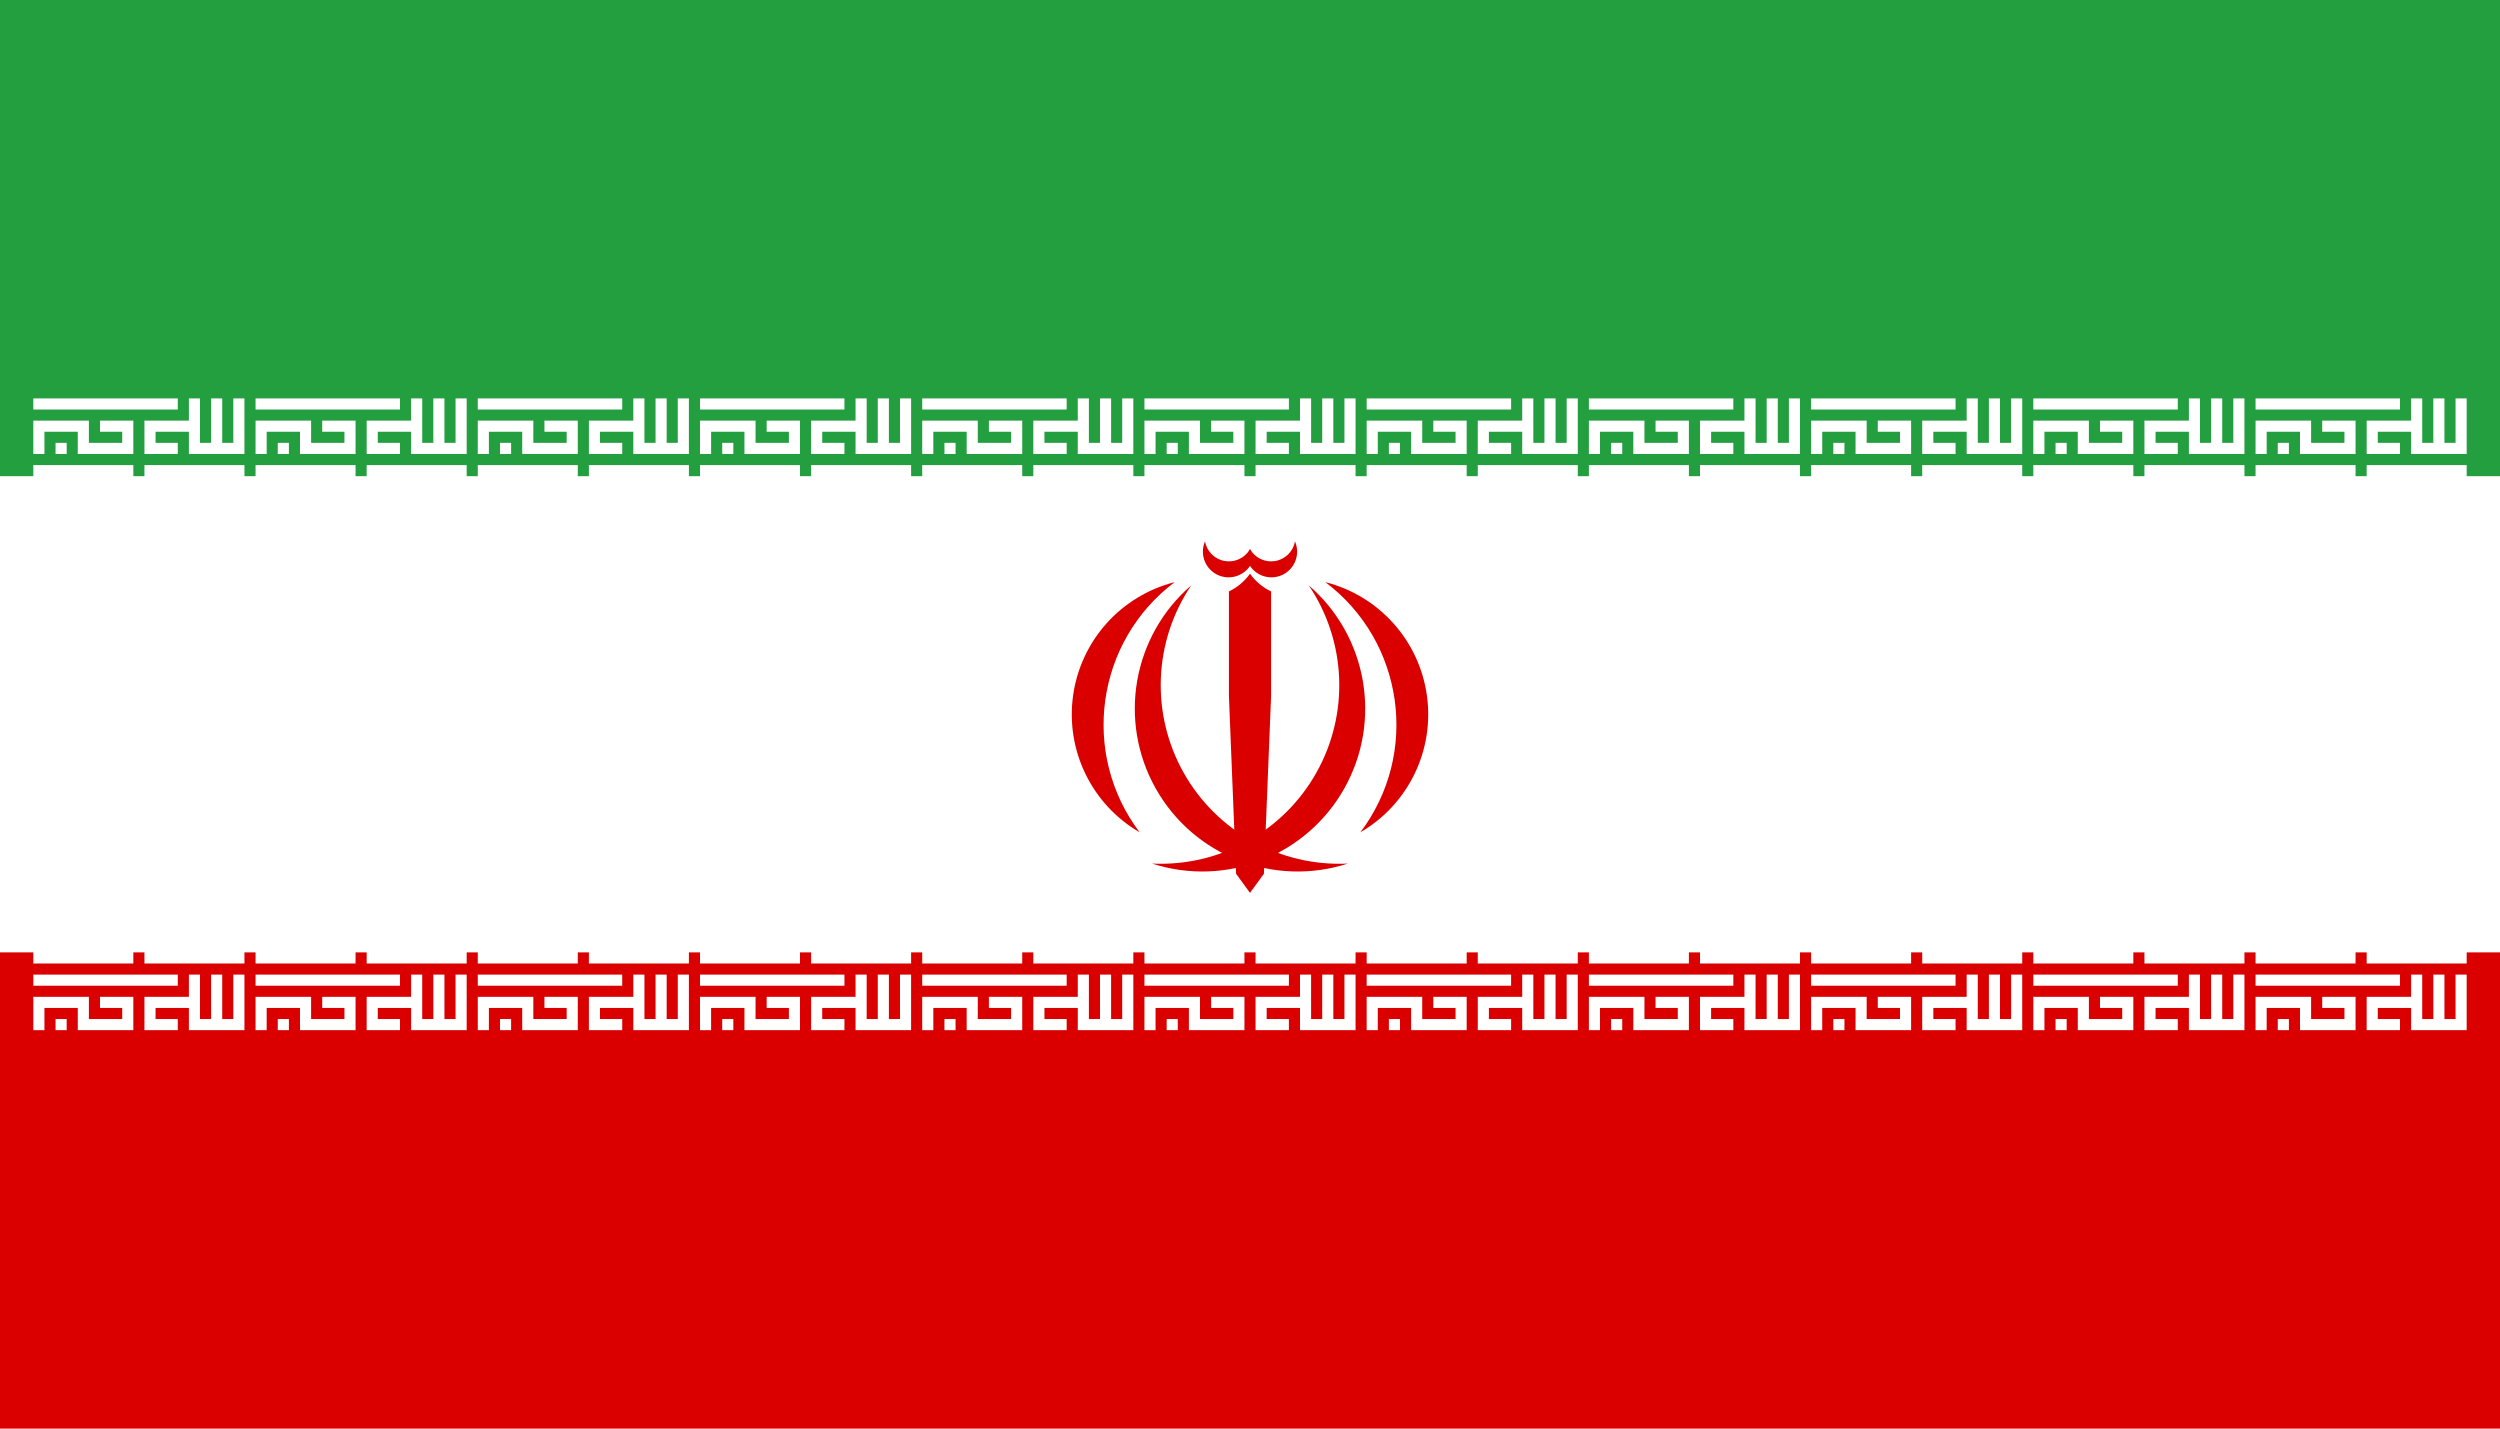
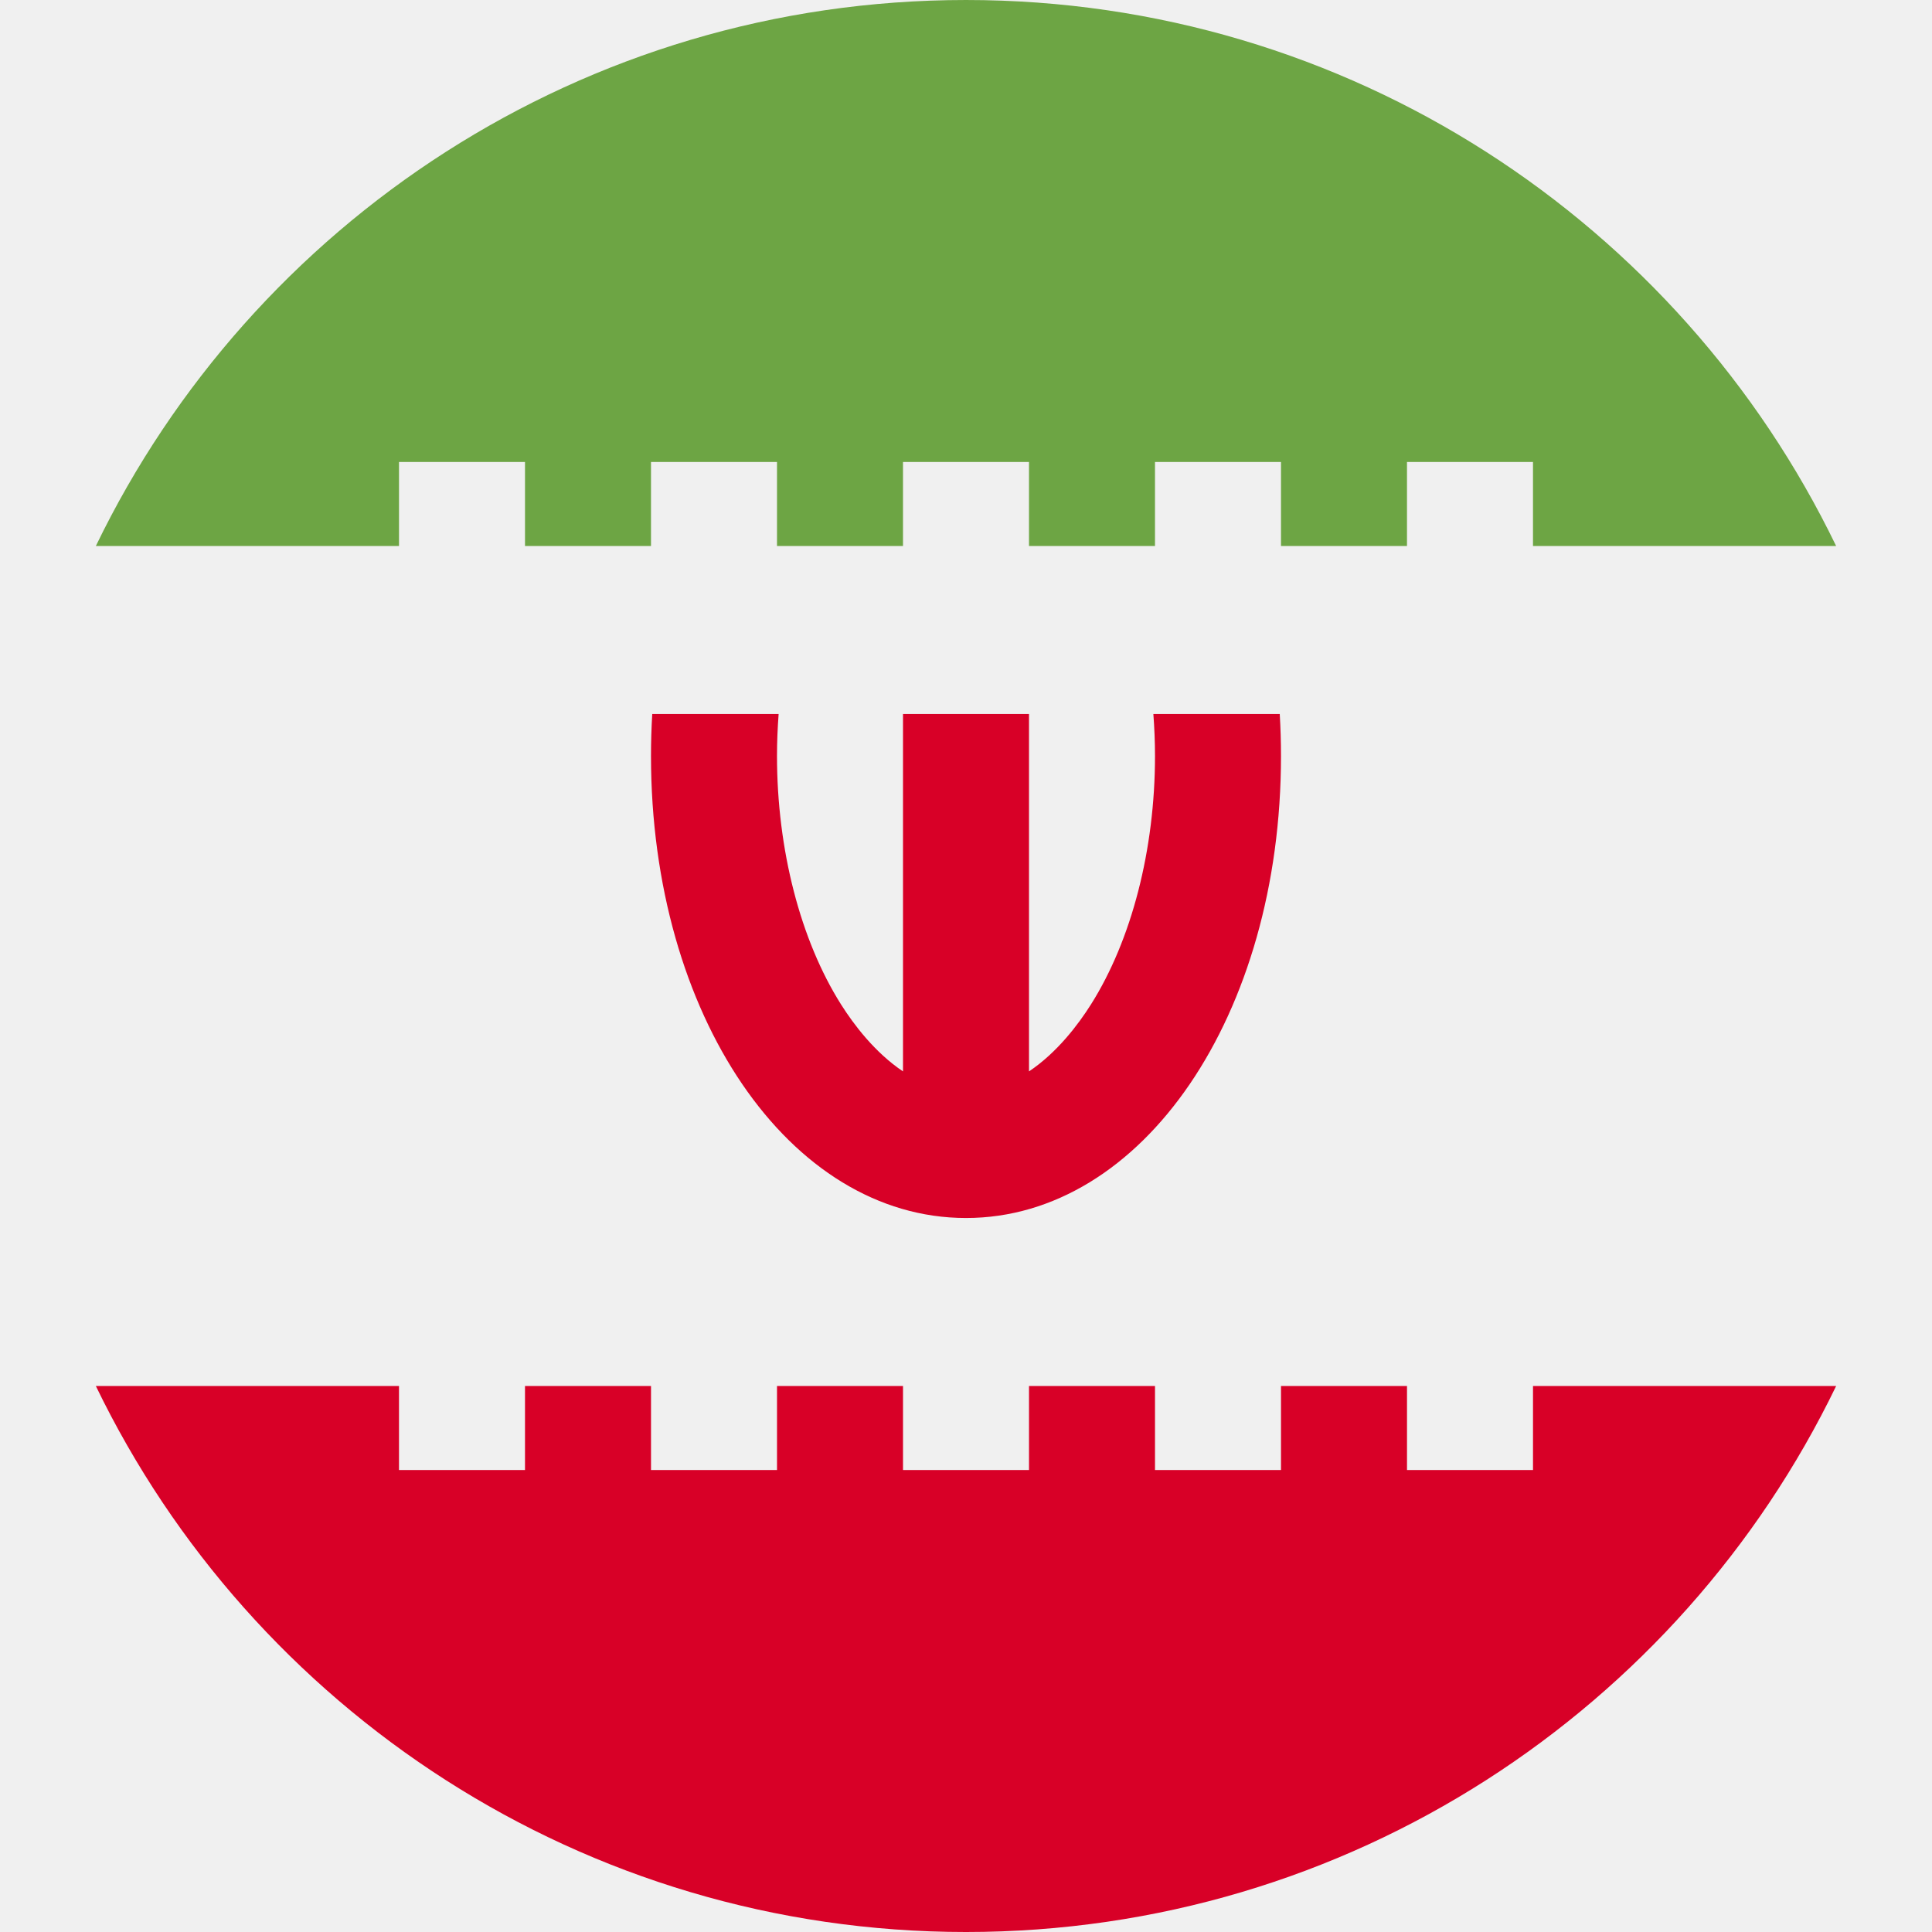
- <svg xmlns="http://www.w3.org/2000/svg" xmlns:xlink="http://www.w3.org/1999/xlink" width="630" height="360">
-   <path fill="#da0000" d="M0 0h630v360H0z" />
-   <path fill="#fff" d="M0 0h630v240H0z" />
-   <path fill="#239f40" d="M0 0h630v120H0z" />
-   <g transform="translate(8.4 100.4)">
-     <g id="e">
-       <g id="c" fill="none" stroke="#fff" stroke-width="2">
-         <path id="b" d="M0 1h26M1 10V5h8v4h8V5h-5M4 9h2m20 0h-5V5h8m0-5v9h8V0m-4 0v9" transform="scale(1.4)" />
-         <path id="a" d="M0 7h9m1 0h9" transform="scale(2.8)" />
-         <use xlink:href="#a" y="120" />
-         <use xlink:href="#b" y="145.2" />
-       </g>
-       <g id="d">
-         <use xlink:href="#c" x="56" />
-         <use xlink:href="#c" x="112" />
-         <use xlink:href="#c" x="168" />
-       </g>
-     </g>
-     <use xlink:href="#d" x="168" />
-     <use xlink:href="#e" x="392" />
+ <svg xmlns="http://www.w3.org/2000/svg" width="512" height="512" viewBox="0 0 512 512" fill="none">
+   <g clip-path="url(#clip0)">
+     <path d="M256 512.001C397.385 512.001 512 397.386 512 256.001C512 114.616 397.385 0.001 256 0.001C114.615 0.001 0 114.616 0 256.001C0 397.386 114.615 512.001 256 512.001Z" fill="#F0F0F0" />
+     <path d="M339.147 189.218H305.653C305.93 192.899 306.087 196.613 306.087 200.348C306.087 225.112 299.897 249.115 289.106 266.201C285.777 271.471 280.183 278.913 272.695 283.933V189.217H239.304V283.933C231.817 278.913 226.222 271.472 222.893 266.201C212.101 249.115 205.912 225.112 205.912 200.348C205.912 196.613 206.07 192.898 206.346 189.218H172.852C172.637 192.881 172.52 196.591 172.52 200.348C172.52 269.004 209.188 322.783 255.998 322.783C302.808 322.783 339.476 269.004 339.476 200.348C339.478 196.591 339.361 192.881 339.147 189.218Z" fill="#D80027" />
+     <path d="M105.739 122.436H139.13V144.697H172.521V122.436H205.912V144.697H239.303V122.436H272.694V144.697H306.085V122.436H339.476V144.697H372.867V122.436H406.258V144.697H486.595C445.19 59.066 357.493 0.001 256 0.001C154.507 0.001 66.81 59.066 25.402 144.697H105.739V122.436Z" fill="#6DA544" />
+     <path d="M406.261 367.305V389.566H372.87V367.305H339.479V389.566H306.088V367.305H272.697V389.566H239.306V367.305H205.915V389.566H172.524V367.305H139.13V389.566H105.739V367.305H25.402C66.81 452.936 154.506 512.001 256 512.001C357.494 512.001 445.19 452.936 486.598 367.305H406.261Z" fill="#D80027" />
  </g>
-   <g fill="#da0000" transform="matrix(45 0 0 45 315 180)">
-     <g id="f">
-       <path d="M-.548.836A.912.912 0 00.329-.722 1 1 0 01-.548.836" />
-       <path d="M.618.661A.764.764 0 00.422-.74 1 1 0 01.618.661M0 1l-.05-1L0-.787a.31.31 0 00.118.099V-.1l-.04.993zM-.02-.85L0-.831a.144.144 0 00.252-.137A.136.136 0 010-.925" />
-     </g>
-     <use xlink:href="#f" transform="scale(-1 1)" />
-   </g>
+   <defs>
+     <clipPath id="clip0">
+       <rect width="512" height="512" fill="white" transform="translate(0 0.000976562)" />
+     </clipPath>
+   </defs>
</svg>
